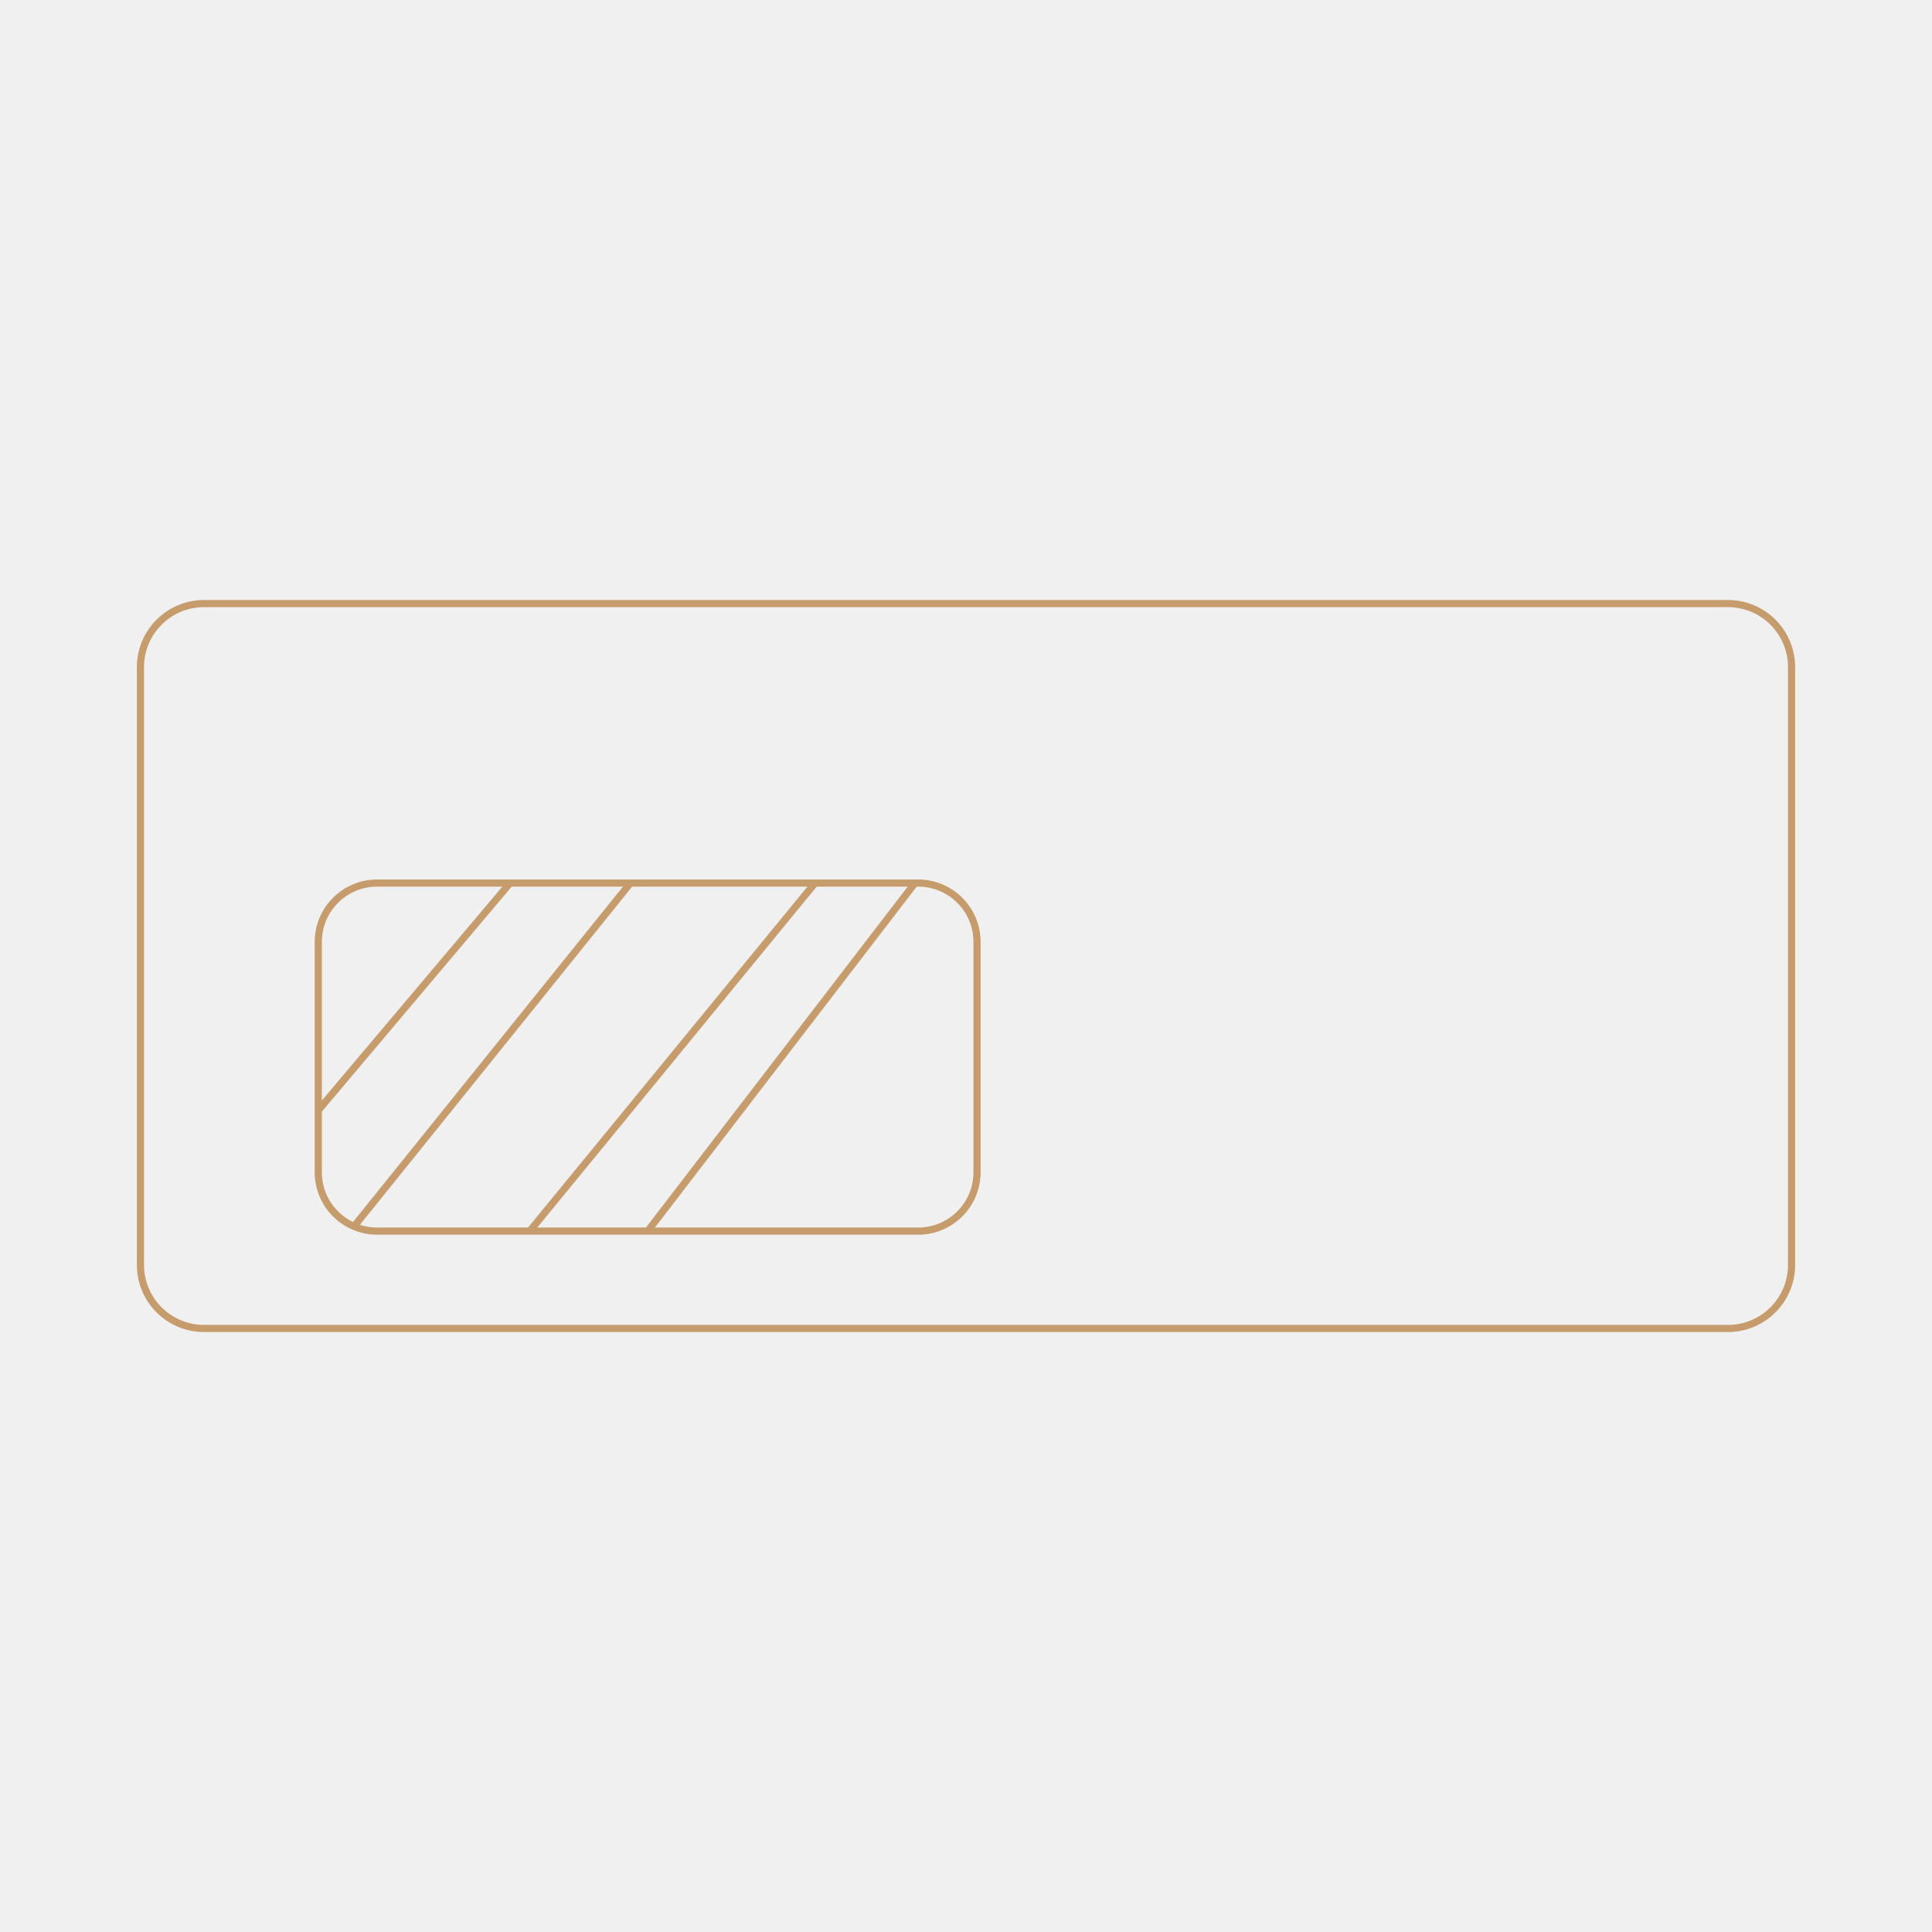
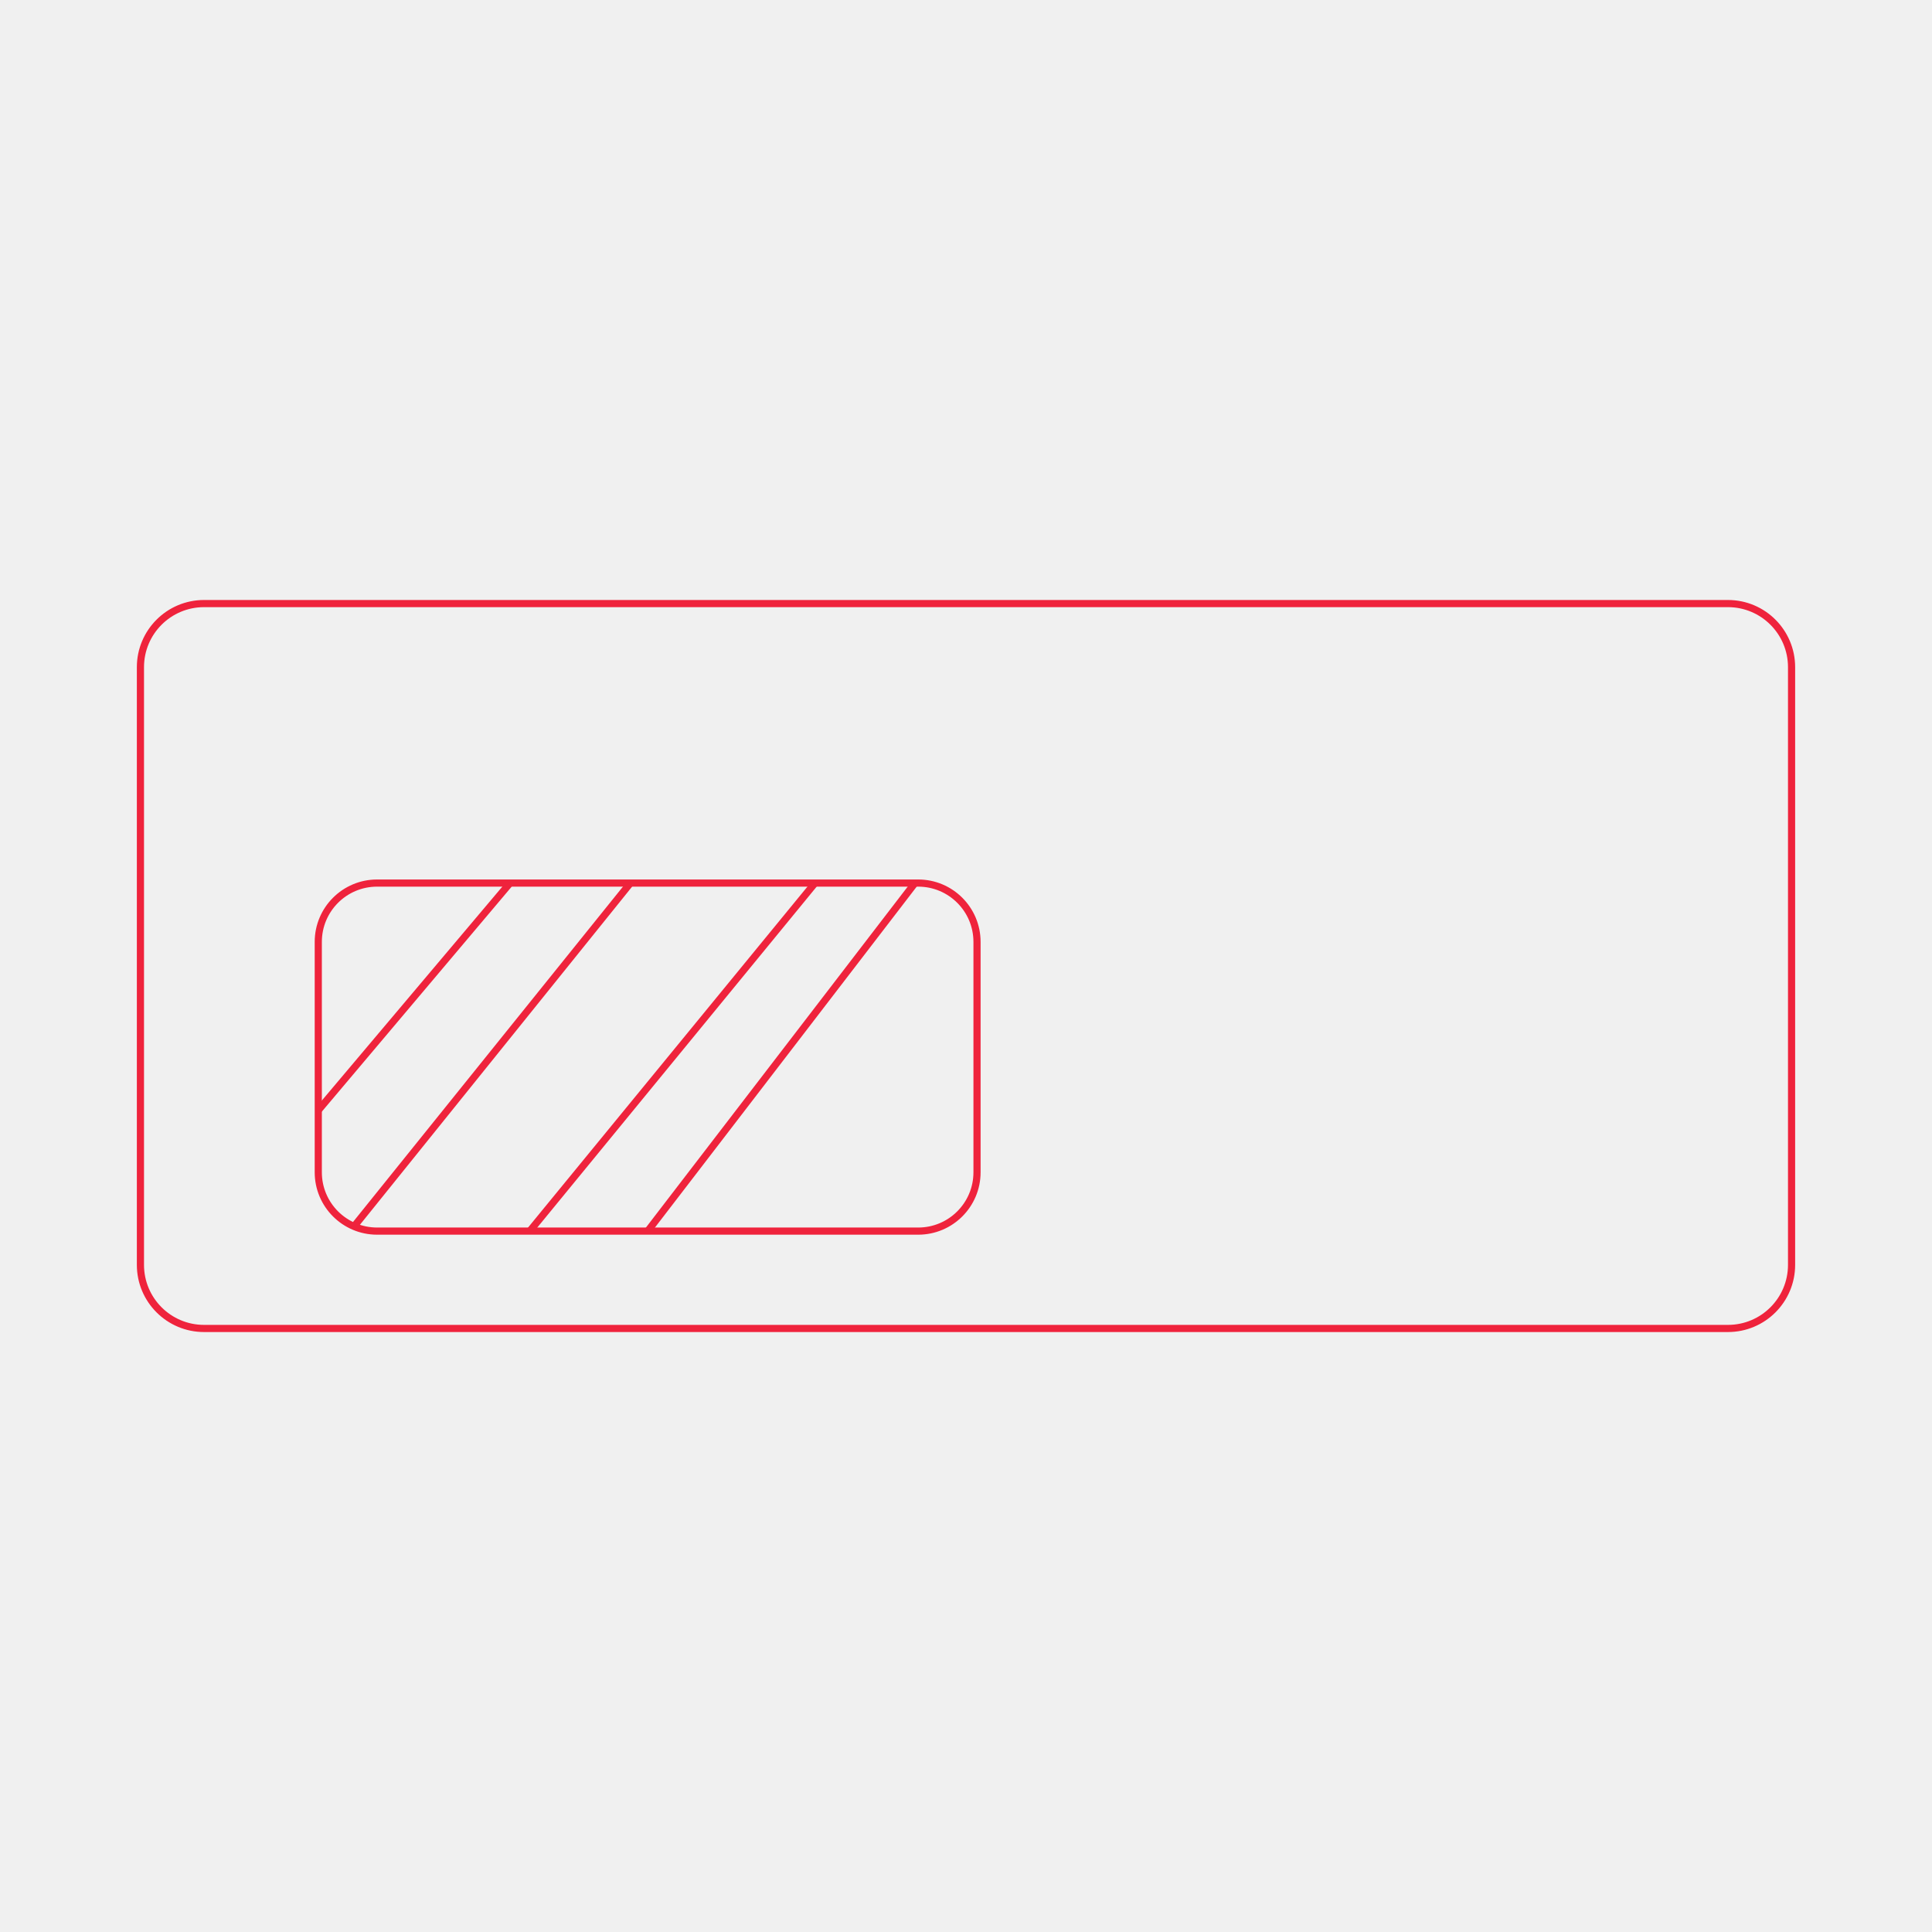
<svg xmlns="http://www.w3.org/2000/svg" id="Layer_1" data-name="Layer 1" viewBox="0 0 540 540">
  <defs>
-     <style>.cls-1,.cls-2{fill:none;}.cls-2,.cls-3{stroke:#c69c6d;stroke-miterlimit:10;stroke-width:2px;}.cls-3{fill:#fff;}</style>
+     <style>.cls-1,.cls-2{fill:none;}.cls-2,.cls-3{stroke:#ef233c;stroke-miterlimit:10;stroke-width:2px;}.cls-3{fill:#fff;}</style>
  </defs>
  <rect class="cls-1" width="540" height="540" />
  <rect class="cls-2" x="39.25" y="168.7" width="461.5" height="202.61" rx="17.78" />
  <rect class="cls-2" x="88.96" y="246.82" width="184.12" height="97.28" rx="16.44" />
  <line class="cls-3" x1="142.55" y1="246.82" x2="88.96" y2="310.33" />
  <line class="cls-3" x1="176.2" y1="246.82" x2="99.14" y2="342.55" />
  <line class="cls-3" x1="227.79" y1="246.82" x2="148.06" y2="344.1" />
  <line class="cls-3" x1="255.73" y1="246.82" x2="181.03" y2="344.1" />
</svg>
